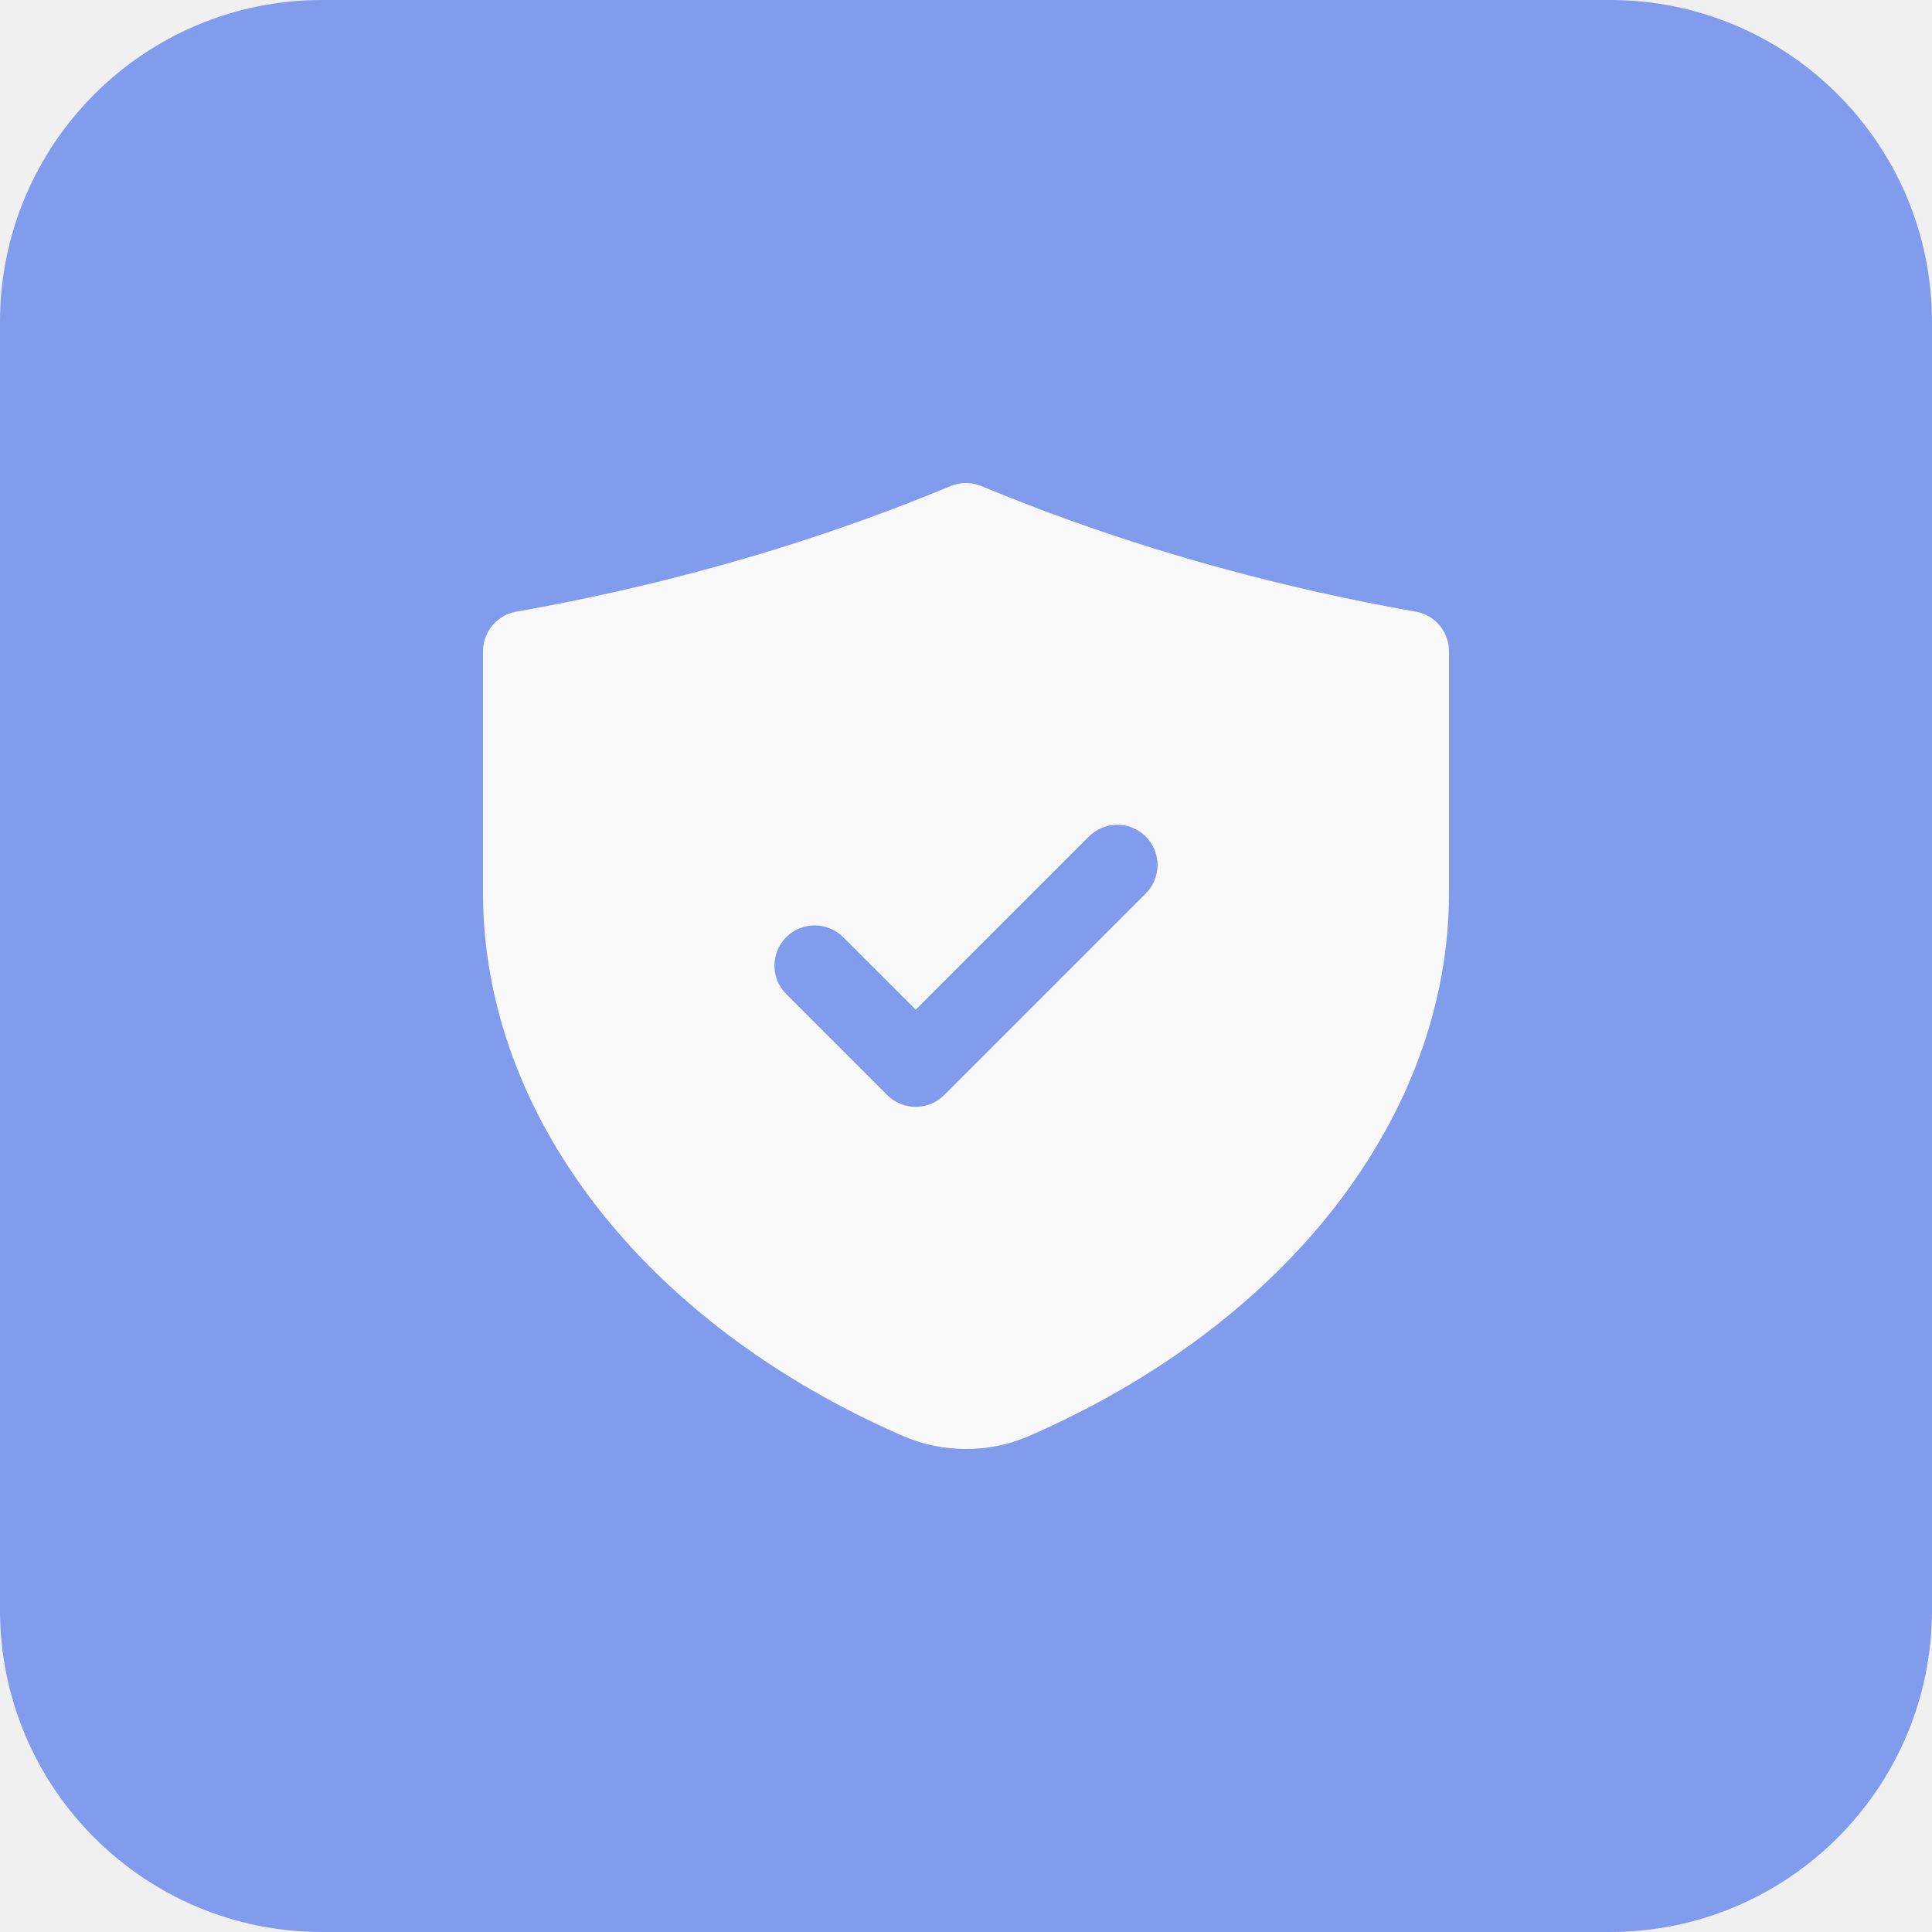
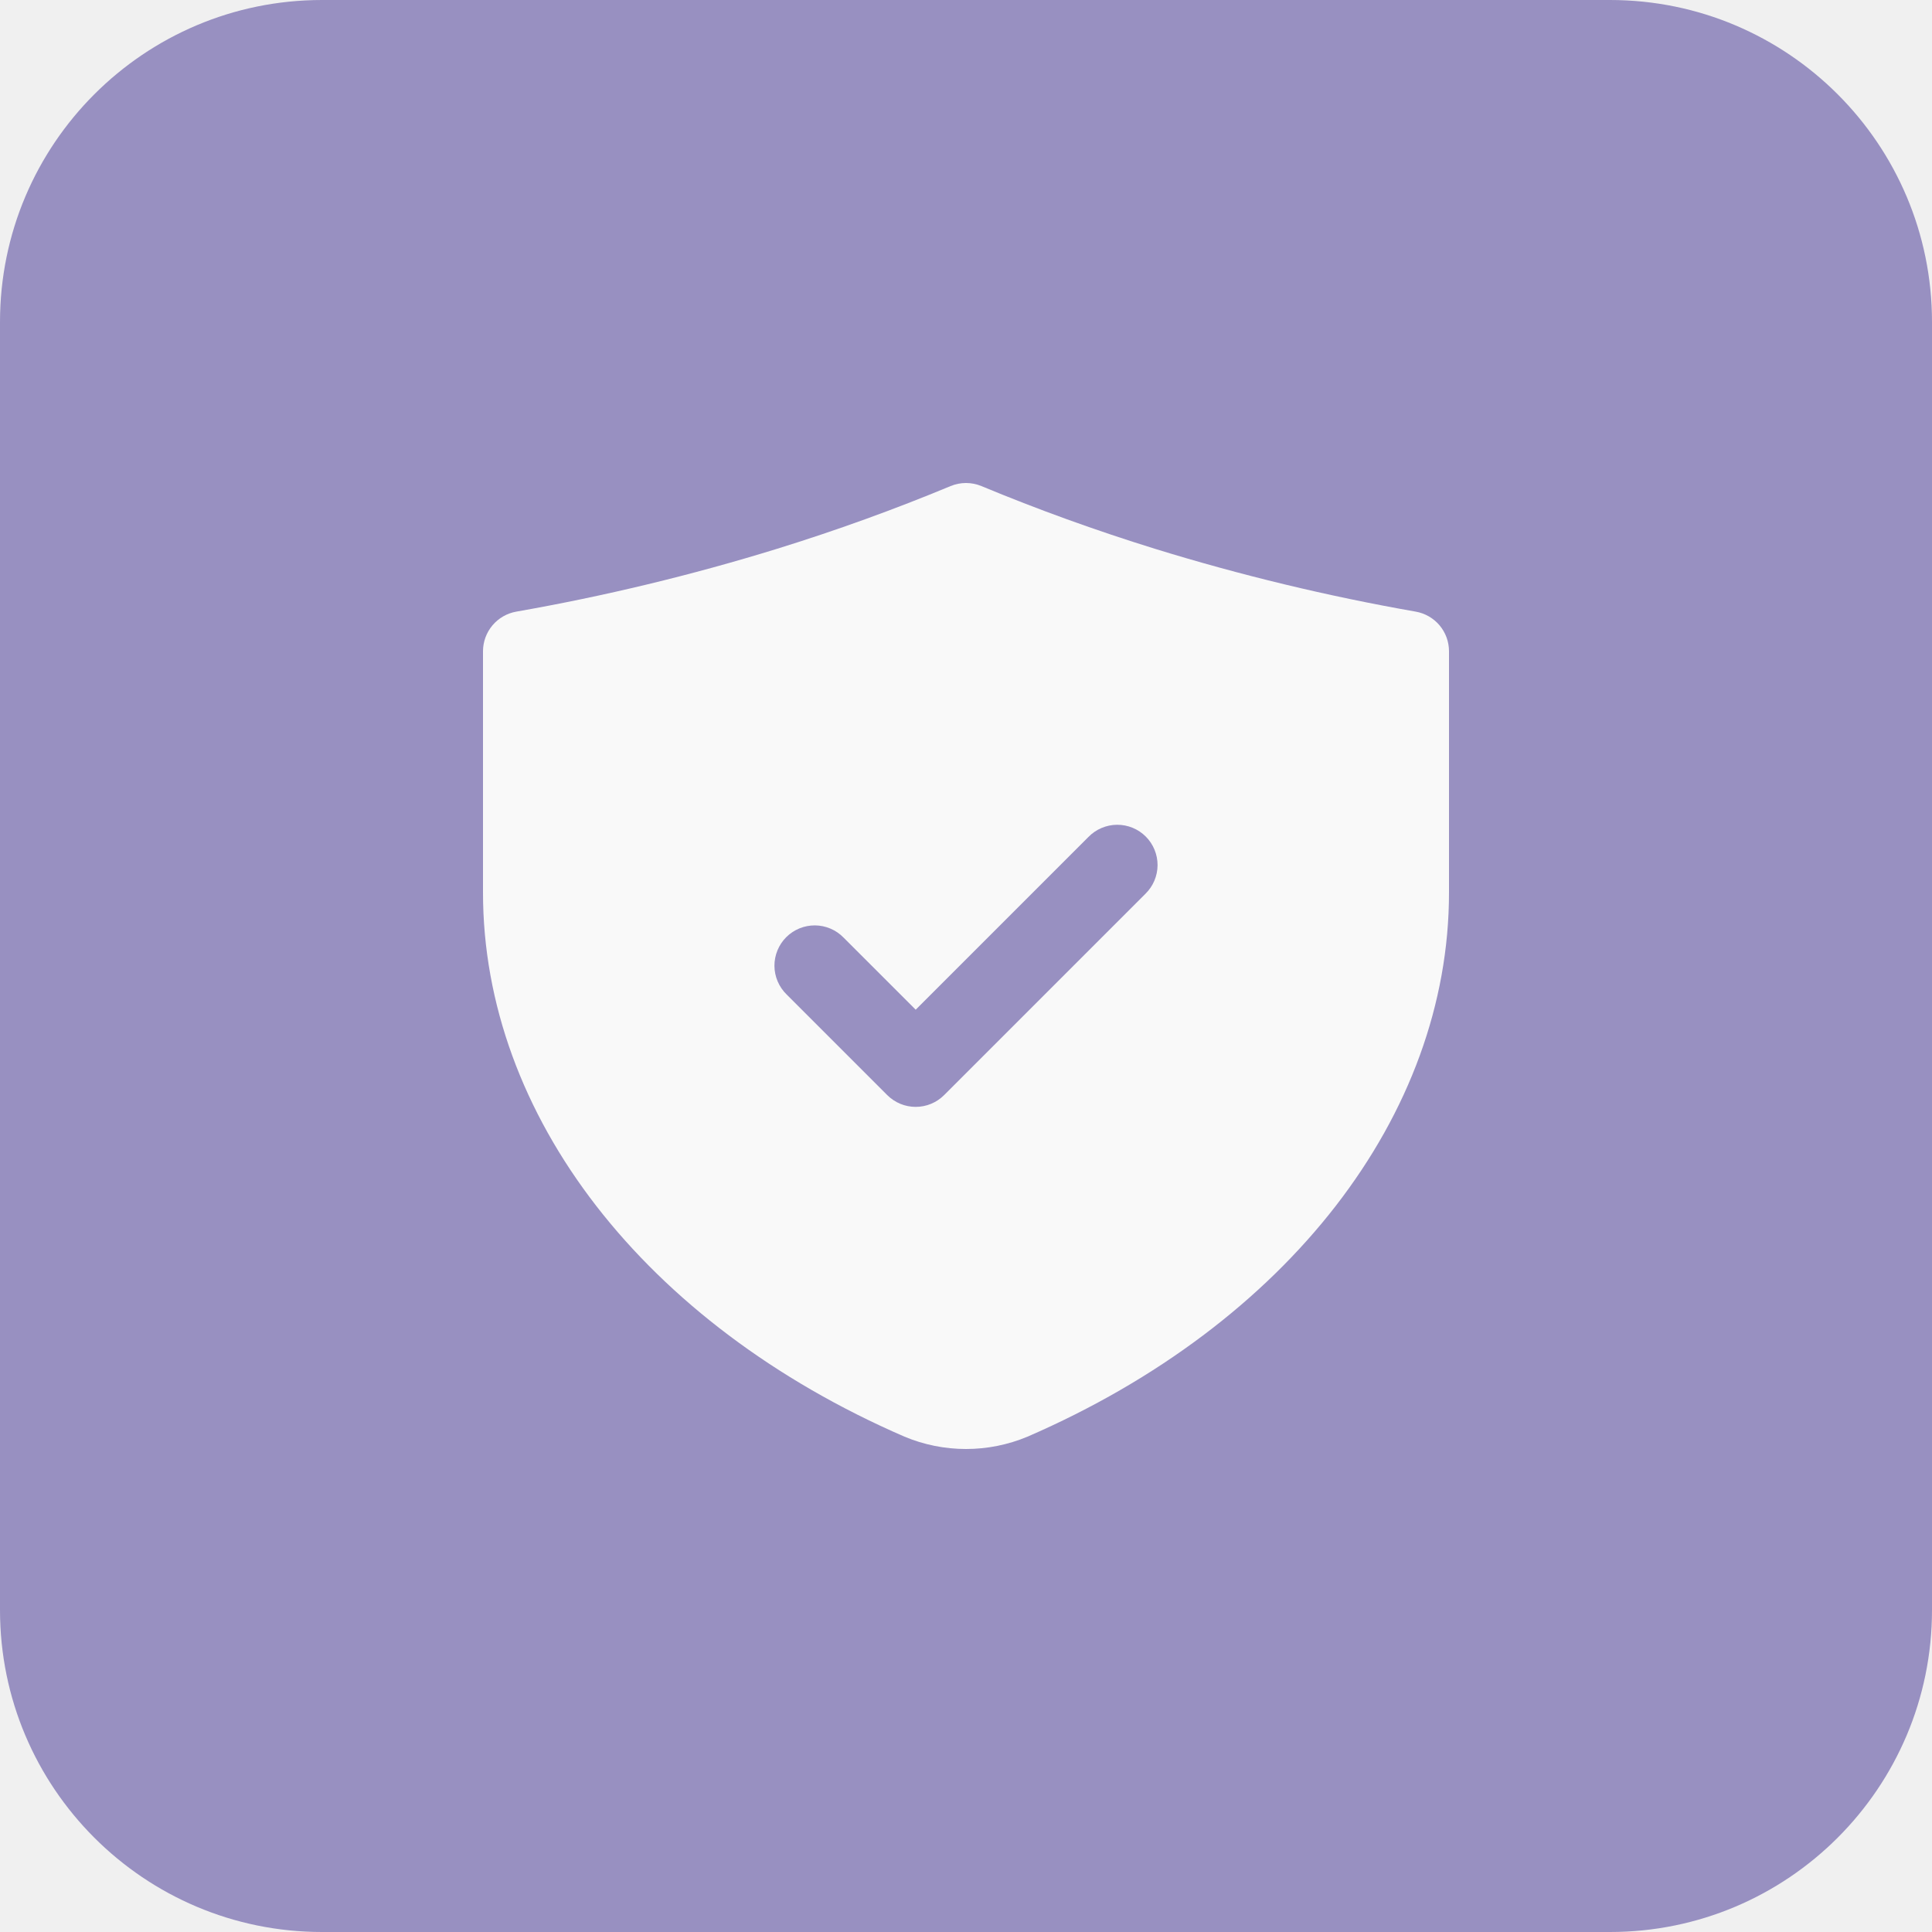
<svg xmlns="http://www.w3.org/2000/svg" width="60" height="60" viewBox="0 0 60 60" fill="none">
  <g opacity="0.6">
-     <rect width="60" height="60" rx="10" fill="#3763EB" />
+     <rect width="60" height="60" rx="10" fill="#5D50A2" />
    <path d="M43.967 18.995C41.23 18.515 38.525 17.863 35.87 17.044C34.03 16.474 32.216 15.818 30.48 15.096C30.328 15.033 30.165 15 30 15C29.835 15 29.672 15.033 29.52 15.096C27.784 15.818 25.97 16.474 24.13 17.044C21.475 17.863 18.77 18.515 16.033 18.995C15.744 19.046 15.482 19.197 15.293 19.422C15.104 19.648 15 19.932 15 20.226V27.719C15 34.64 20.015 41.115 28.088 44.616C28.694 44.87 29.344 45 30 45C30.656 45 31.306 44.87 31.912 44.616C39.985 41.115 45 34.64 45 27.719V20.226C45 19.932 44.897 19.648 44.708 19.422C44.519 19.197 44.256 19.046 43.967 18.995ZM35.571 27.759L29.321 34.009C29.205 34.125 29.067 34.217 28.916 34.28C28.764 34.343 28.602 34.375 28.438 34.375C28.273 34.375 28.111 34.343 27.959 34.28C27.808 34.217 27.67 34.125 27.554 34.009L24.429 30.884C24.31 30.768 24.216 30.63 24.151 30.478C24.086 30.326 24.052 30.162 24.051 29.997C24.05 29.831 24.082 29.667 24.145 29.514C24.208 29.361 24.3 29.222 24.417 29.105C24.534 28.988 24.674 28.895 24.827 28.832C24.98 28.77 25.144 28.738 25.309 28.739C25.475 28.74 25.638 28.774 25.791 28.839C25.943 28.903 26.081 28.998 26.196 29.116L28.438 31.357L33.804 25.991C33.919 25.873 34.057 25.778 34.209 25.714C34.362 25.649 34.525 25.615 34.691 25.614C34.856 25.613 35.02 25.645 35.173 25.707C35.327 25.77 35.466 25.863 35.583 25.98C35.7 26.097 35.792 26.236 35.855 26.389C35.918 26.542 35.95 26.706 35.949 26.872C35.948 27.037 35.914 27.201 35.849 27.353C35.784 27.505 35.69 27.643 35.571 27.759Z" fill="white" />
  </g>
</svg>
